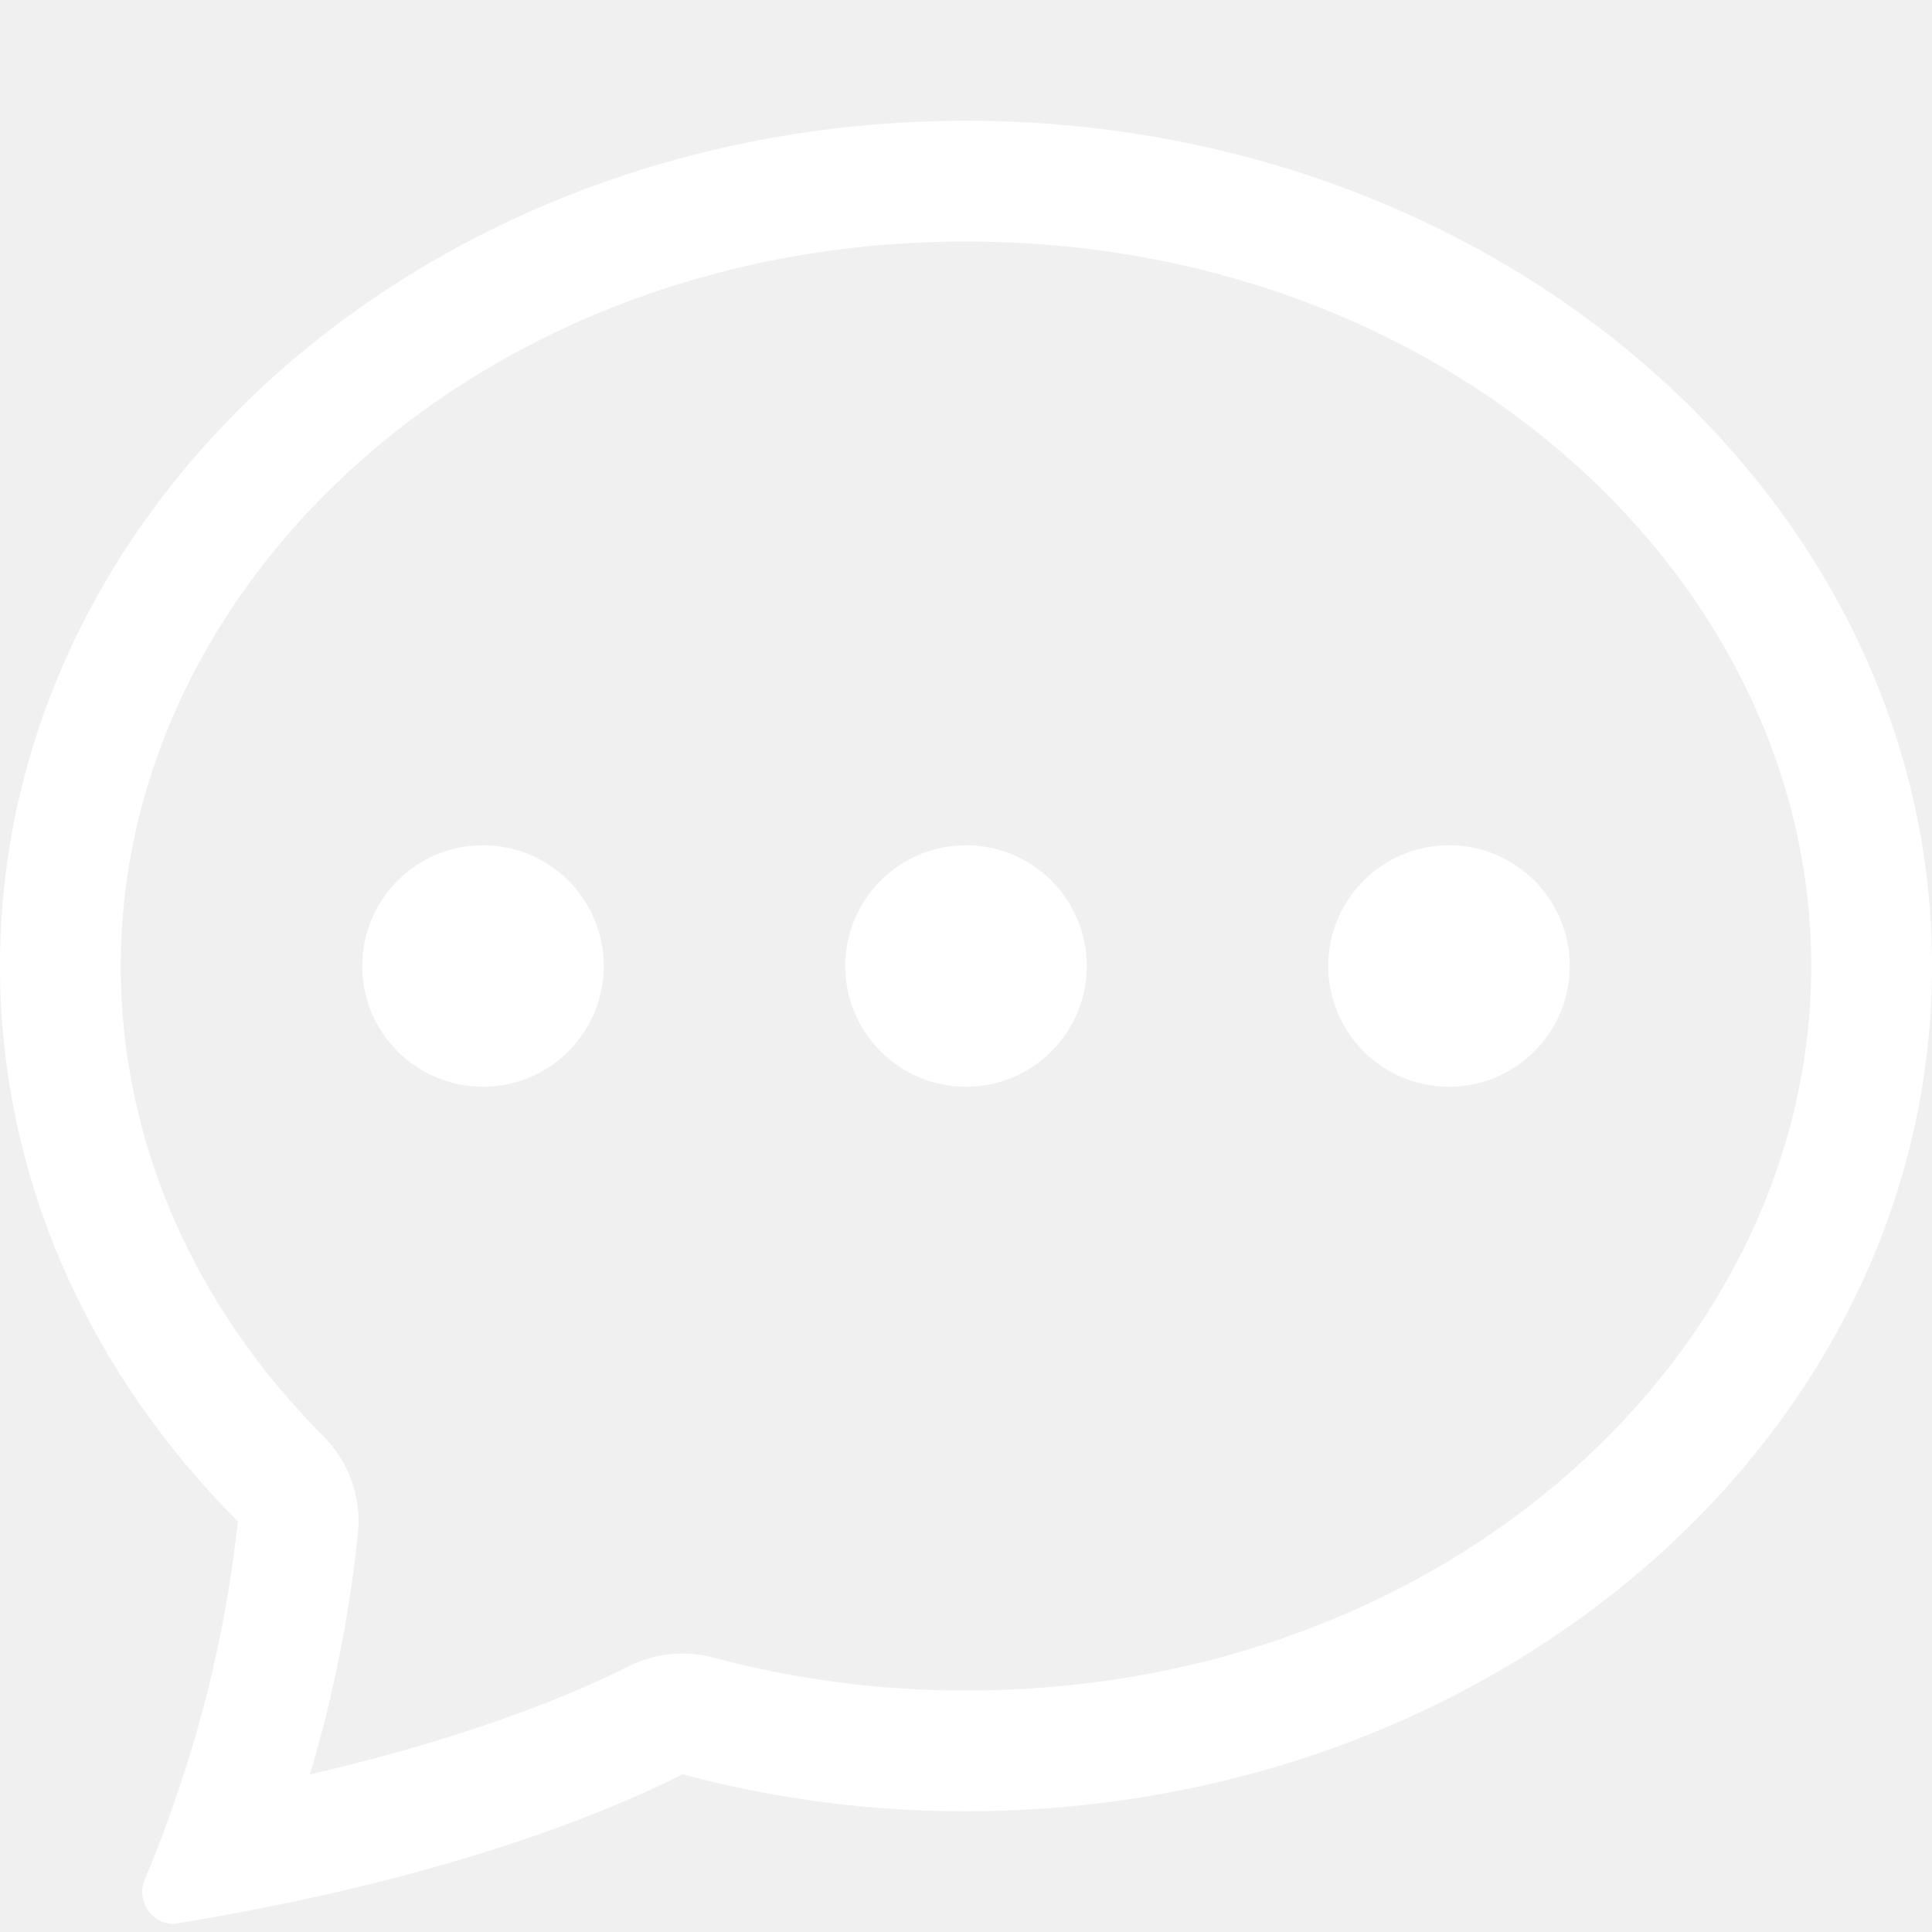
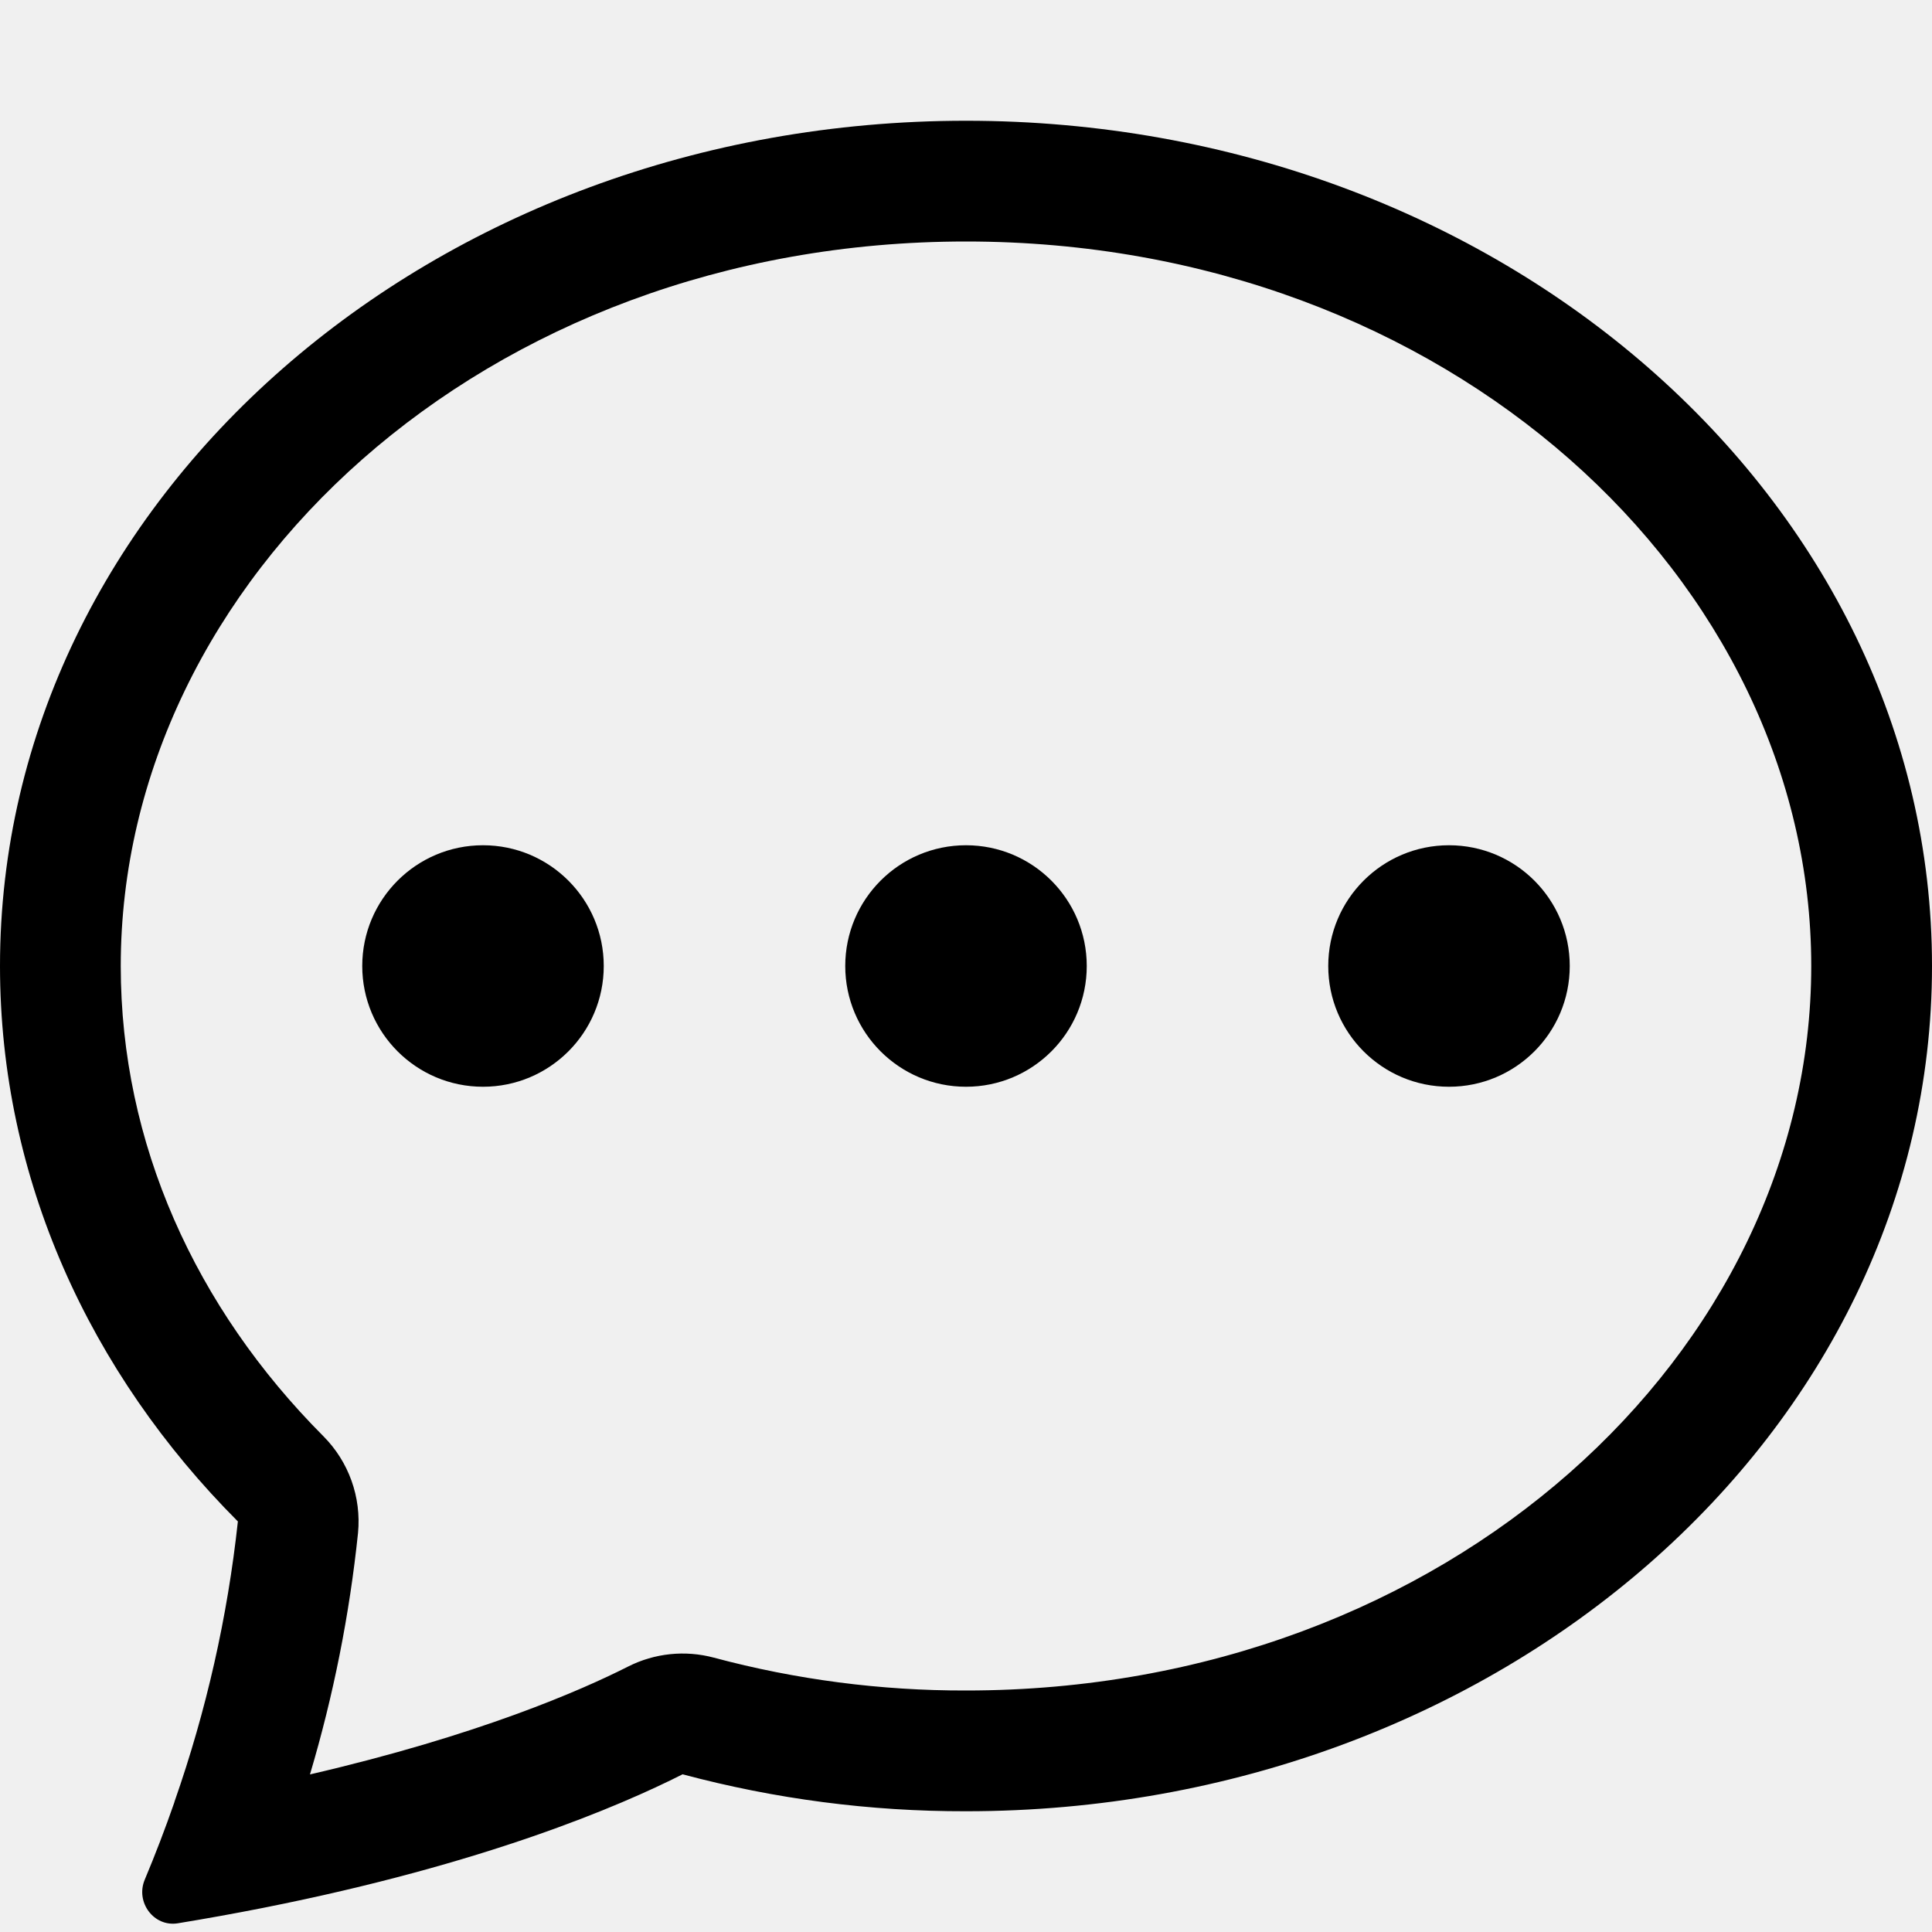
- <svg xmlns="http://www.w3.org/2000/svg" width="16" height="16" fill="white" class="bi bi-chat-dots" viewBox="0 0 16 16">
+ <svg xmlns="http://www.w3.org/2000/svg" width="16" height="16" fill="currentcolor" class="bi bi-chat-dots" viewBox="0 0 16 16">
  <path d="M5 8a1 1 0 1 1-2 0 1 1 0 0 1 2 0m4 0a1 1 0 1 1-2 0 1 1 0 0 1 2 0m3 1a1 1 0 1 0 0-2 1 1 0 0 0 0 2" />
  <path d="m2.165 15.803.02-.004c1.83-.363 2.948-.842 3.468-1.105A9 9 0 0 0 8 15c4.418 0 8-3.134 8-7s-3.582-7-8-7-8 3.134-8 7c0 1.76.743 3.37 1.97 4.6a10.4 10.4 0 0 1-.524 2.318l-.003.011a11 11 0 0 1-.244.637c-.079.186.074.394.273.362a22 22 0 0 0 .693-.125m.8-3.108a1 1 0 0 0-.287-.801C1.618 10.83 1 9.468 1 8c0-3.192 3.004-6 7-6s7 2.808 7 6-3.004 6-7 6a8 8 0 0 1-2.088-.272 1 1 0 0 0-.711.074c-.387.196-1.24.57-2.634.893a11 11 0 0 0 .398-2" />
</svg>
